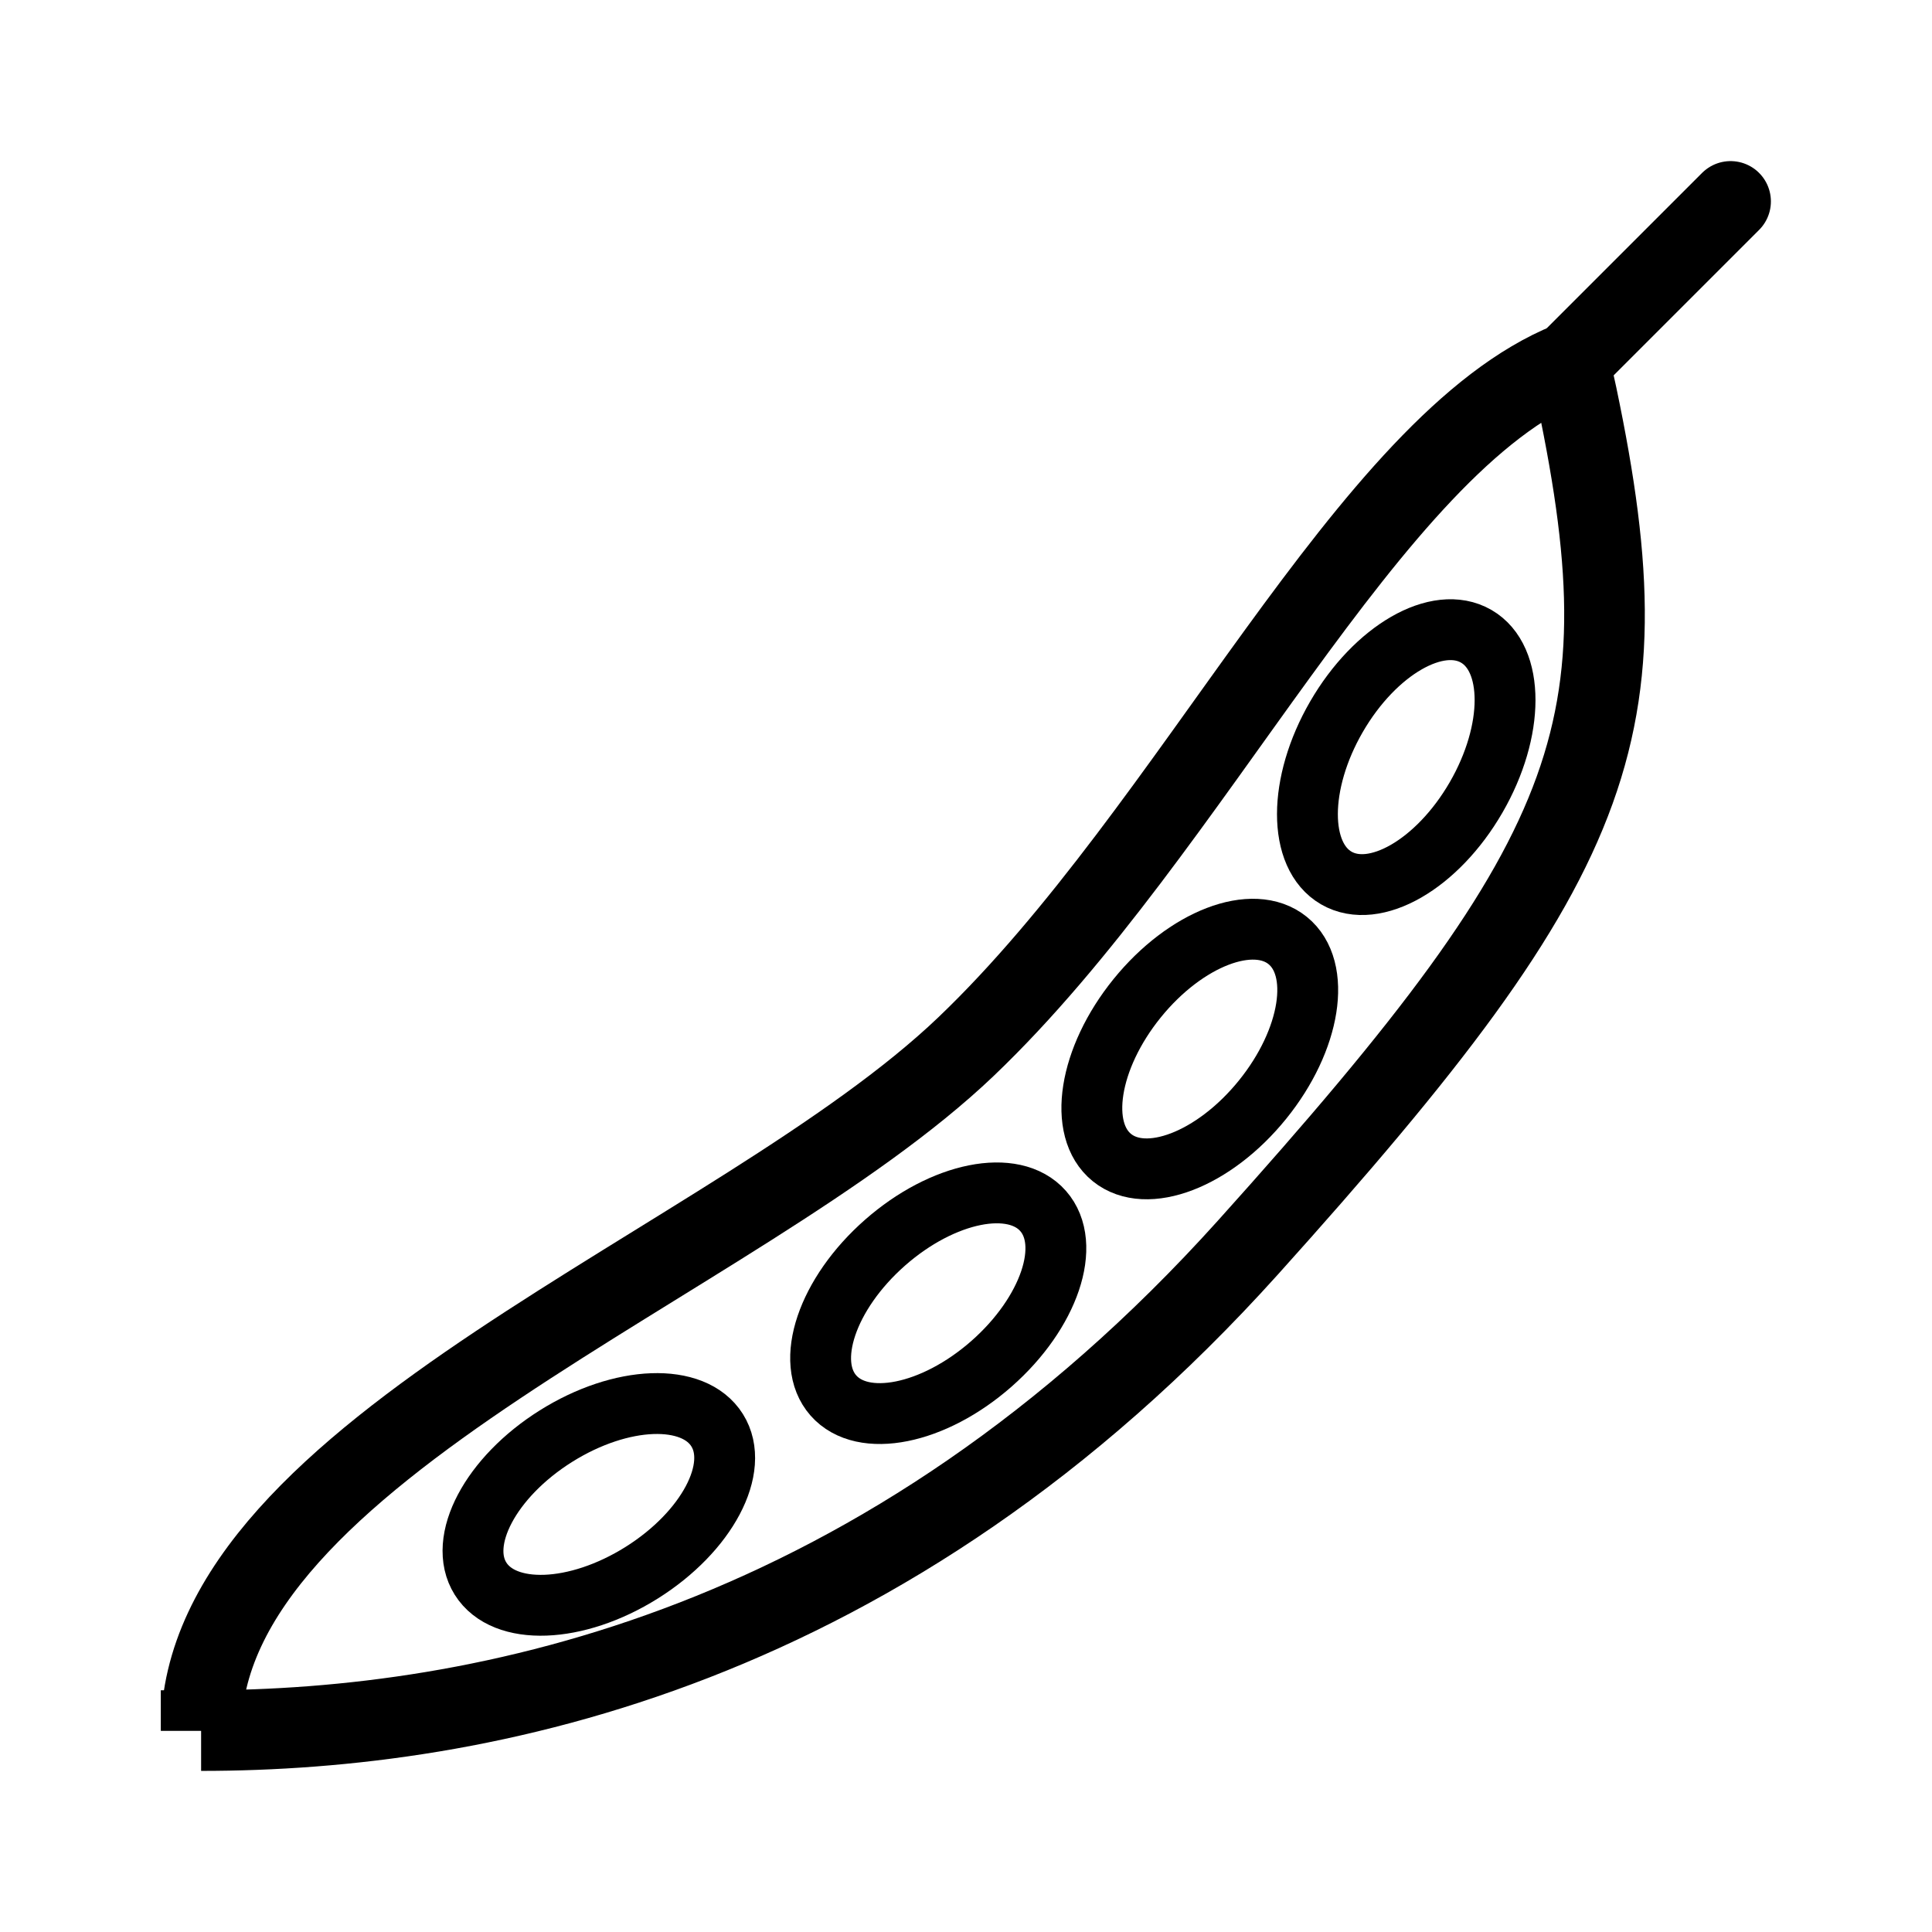
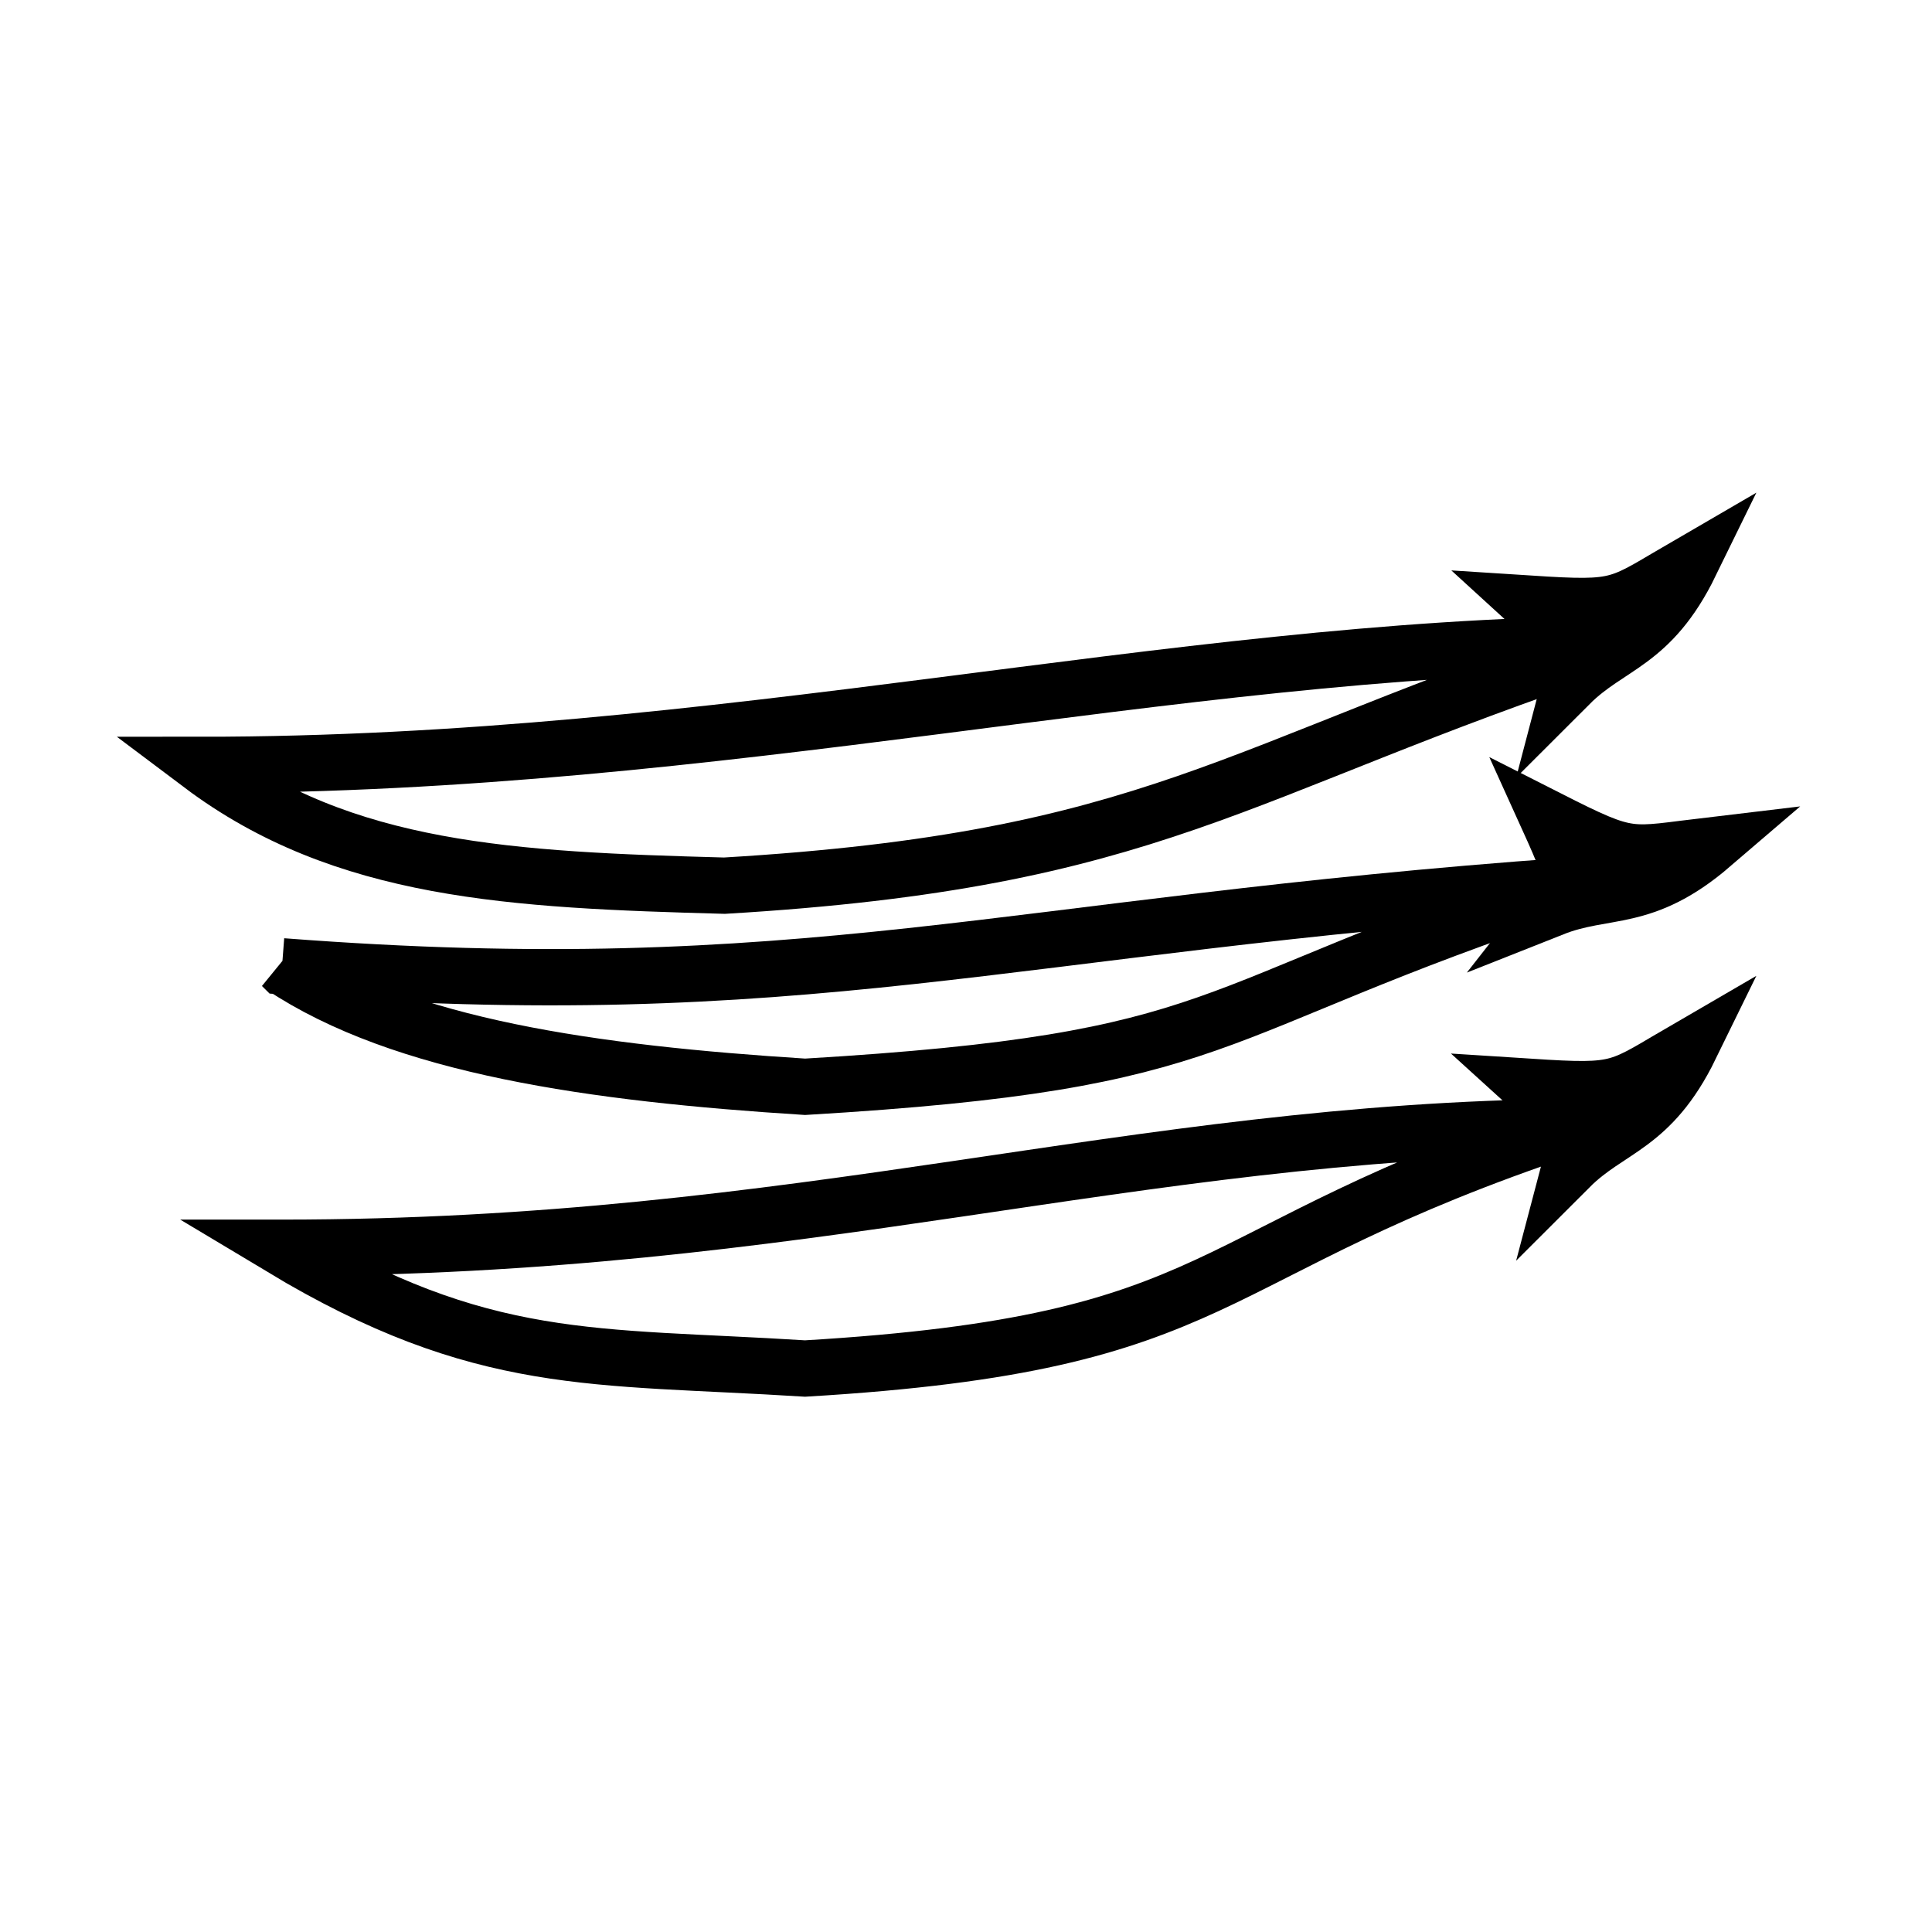
<svg xmlns="http://www.w3.org/2000/svg" width="24" height="24" viewBox="0 0 6.35 6.35" version="1.1" id="svg8">
  <defs id="defs2">
    </defs>
  <g id="layer1" transform="translate(0,-290.65)">
-     <path style="fill:none;stroke:#000000;stroke-width:0.265px;stroke-linecap:butt;stroke-linejoin:miter;stroke-opacity:1" d="m 0.661,296.339 c 0,-0.926 1.764,-1.533 2.514,-2.249 0.75,-0.716 1.323,-1.984 1.984,-2.249 0.265,1.191 0.132,1.587 -1.058,2.91 -1.191,1.323 -2.514,1.587 -3.44,1.587 z" id="path1612" />
-     <path style="fill:none;stroke:#000000;stroke-width:0.265px;stroke-linecap:round;stroke-linejoin:miter;stroke-opacity:1" d="m 5.159,291.841 0.529,-0.529" id="path1614" />
-     <ellipse style="fill:none;fill-opacity:1;stroke:#000000;stroke-width:0.2;stroke-linecap:round;stroke-linejoin:miter;stroke-miterlimit:4;stroke-dasharray:none;stroke-opacity:1" id="path1616-7" cx="150.873" cy="251.374" rx="0.265" ry="0.459" transform="rotate(30.06858)" />
-     <ellipse style="fill:none;fill-opacity:1;stroke:#000000;stroke-width:0.2;stroke-linecap:round;stroke-linejoin:miter;stroke-miterlimit:4;stroke-dasharray:none;stroke-opacity:1" id="path1616-7-4" cx="188.154" cy="226.069" rx="0.265" ry="0.459" transform="rotate(39.00193)" />
-     <ellipse style="fill:none;fill-opacity:1;stroke:#000000;stroke-width:0.2;stroke-linecap:round;stroke-linejoin:miter;stroke-miterlimit:4;stroke-dasharray:none;stroke-opacity:1" id="path1616-7-8" cx="223.472" cy="192.498" rx="0.265" ry="0.459" transform="rotate(48.65945)" />
-     <ellipse style="fill:none;fill-opacity:1;stroke:#000000;stroke-width:0.2;stroke-linecap:round;stroke-linejoin:miter;stroke-miterlimit:4;stroke-dasharray:none;stroke-opacity:1" id="path1616-7-1" cx="251.418" cy="155.464" rx="0.265" ry="0.459" transform="rotate(57.88798)" />
+     <path style="fill:none;fill-rule:evenodd;stroke:#000000;stroke-width:0.185;stroke-linecap:butt;stroke-linejoin:miter;stroke-miterlimit:4;stroke-dasharray:none;stroke-opacity:1" d="m 0.926,293.825 c 0.397,0.265 1.024,0.353 1.72,0.397 1.418,-0.084 1.266,-0.247 2.514,-0.661 -1.852,0.132 -2.514,0.397 -4.233,0.265 z" id="path5274" />
+     <path style="fill:none;fill-rule:evenodd;stroke:#000000;stroke-width:0.185;stroke-linecap:butt;stroke-linejoin:miter;stroke-miterlimit:4;stroke-dasharray:none;stroke-opacity:1" d="m 0.661,293.164 c 0.468,0.352 1.024,0.378 1.72,0.397 1.418,-0.084 1.663,-0.379 2.91,-0.794 -1.449,0.014 -2.91,0.397 -4.63,0.397 z" id="path5274-0" />
+     <path style="fill:none;fill-rule:evenodd;stroke:#000000;stroke-width:0.185;stroke-linecap:butt;stroke-linejoin:miter;stroke-miterlimit:4;stroke-dasharray:none;stroke-opacity:1" d="m 0.926,294.751 c 0.661,0.397 1.024,0.353 1.72,0.397 1.418,-0.084 1.266,-0.379 2.514,-0.794 -1.449,0.014 -2.514,0.397 -4.233,0.397 z" id="path5274-8" />
+     <path style="fill:none;fill-rule:evenodd;stroke:#000000;stroke-width:0.185;stroke-linecap:butt;stroke-linejoin:miter;stroke-miterlimit:4;stroke-dasharray:none;stroke-opacity:1" d="m 5.027,292.634 c 0.184,0.168 0.16,0.158 0.132,0.265 0.132,-0.132 0.267,-0.131 0.397,-0.397 -0.243,0.141 -0.218,0.152 -0.529,0.132 z" id="path5297" />
+     <path style="fill:none;fill-rule:evenodd;stroke:#000000;stroke-width:0.185;stroke-linecap:butt;stroke-linejoin:miter;stroke-miterlimit:4;stroke-dasharray:none;stroke-opacity:1" d="m 5.088,293.34 c 0.103,0.227 0.084,0.208 0.016,0.295 0.174,-0.069 0.297,-0.014 0.522,-0.207 -0.279,0.033 -0.26,0.053 -0.538,-0.088 z" id="path5297-8" />
+     <path style="fill:none;fill-rule:evenodd;stroke:#000000;stroke-width:0.185;stroke-linecap:butt;stroke-linejoin:miter;stroke-miterlimit:4;stroke-dasharray:none;stroke-opacity:1" d="m 5.027,294.222 c 0.184,0.167 0.16,0.158 0.132,0.265 0.132,-0.132 0.267,-0.131 0.397,-0.397 -0.243,0.141 -0.218,0.152 -0.529,0.132 z" id="path5297-3" />
  </g>
</svg>
